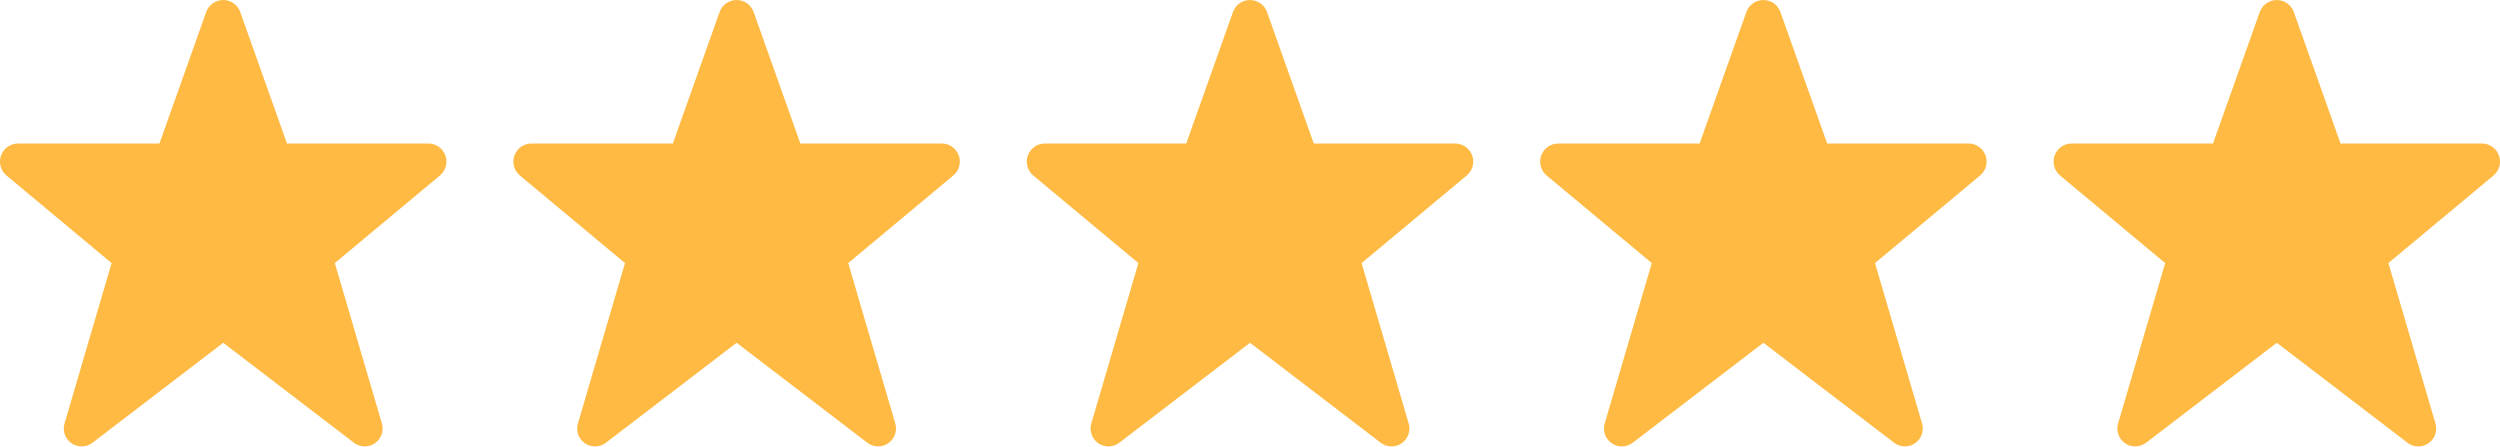
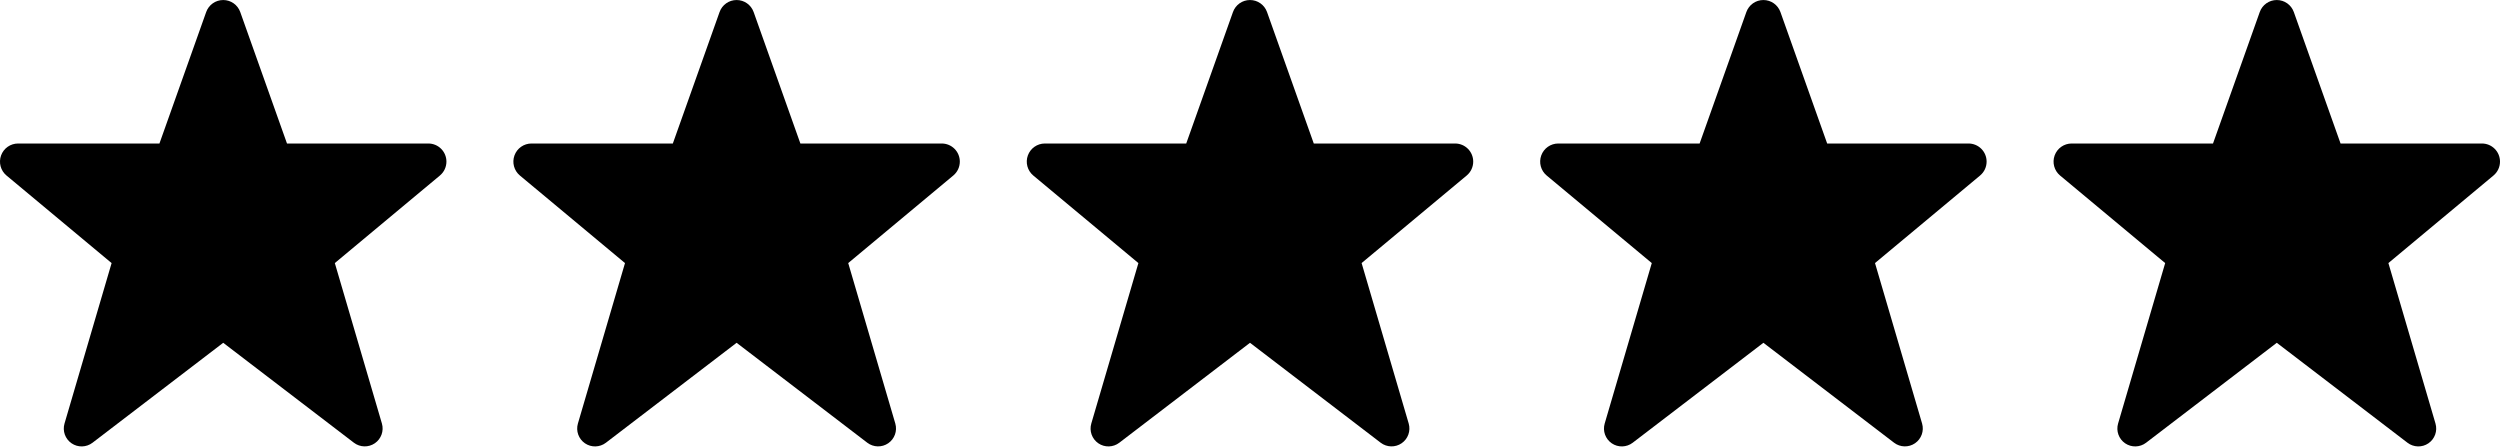
- <svg xmlns="http://www.w3.org/2000/svg" fill="none" viewBox="0 0 112 20">
-   <path fill="#ffba43" d="M20 7.24a.81.81 0 0 0-.81-.811h-6.333L10.763.539a.81.81 0 0 0-1.526 0l-2.094 5.89H.81a.811.811 0 0 0-.52 1.433L5 11.786l-2.11 7.189a.8.8 0 0 0 1.254.86L10 15.357l5.856 4.478a.801.801 0 0 0 1.254-.86L15 11.785l4.709-3.923A.81.81 0 0 0 20 7.24M43 7.24a.81.81 0 0 0-.81-.811h-6.333L33.763.539a.81.81 0 0 0-1.526 0l-2.094 5.89H23.81a.811.811 0 0 0-.52 1.433L28 11.786l-2.11 7.189a.8.8 0 0 0 1.254.86L33 15.357l5.856 4.478a.801.801 0 0 0 1.254-.86L38 11.785l4.709-3.923A.81.81 0 0 0 43 7.24M66 7.24a.81.81 0 0 0-.81-.811h-6.333L56.763.539a.81.81 0 0 0-1.526 0l-2.094 5.89H46.81a.811.811 0 0 0-.52 1.433L51 11.786l-2.11 7.189a.8.8 0 0 0 1.254.86L56 15.357l5.856 4.478a.801.801 0 0 0 1.254-.86L61 11.785l4.709-3.923A.81.81 0 0 0 66 7.24M89 7.24a.81.81 0 0 0-.81-.811h-6.333L79.763.539a.81.81 0 0 0-1.526 0l-2.094 5.89H69.81a.811.811 0 0 0-.52 1.433L74 11.786l-2.11 7.189a.8.8 0 0 0 1.254.86L79 15.357l5.856 4.478a.801.801 0 0 0 1.254-.86L84 11.785l4.709-3.923A.81.81 0 0 0 89 7.24M112 7.24a.81.81 0 0 0-.811-.811h-6.332l-2.094-5.89a.81.81 0 0 0-1.526 0l-2.094 5.89H92.81a.811.811 0 0 0-.52 1.433L97 11.786l-2.11 7.189a.8.8 0 0 0 1.254.86L102 15.357l5.856 4.478a.8.8 0 0 0 1.254-.86l-2.11-7.19 4.709-3.923A.81.81 0 0 0 112 7.24" />
+ <svg viewBox="0 0 112 20" class="icon-stars">
+   <path fill="currentColor" d="M20 7.24a.81.81 0 0 0-.81-.811h-6.333L10.763.539a.81.81 0 0 0-1.526 0l-2.094 5.89H.81a.811.811 0 0 0-.52 1.433L5 11.786l-2.11 7.189a.8.8 0 0 0 1.254.86L10 15.357l5.856 4.478a.801.801 0 0 0 1.254-.86L15 11.785l4.709-3.923A.81.81 0 0 0 20 7.24M43 7.24a.81.81 0 0 0-.81-.811h-6.333L33.763.539a.81.81 0 0 0-1.526 0l-2.094 5.89H23.81a.811.811 0 0 0-.52 1.433L28 11.786l-2.11 7.189a.8.8 0 0 0 1.254.86L33 15.357l5.856 4.478a.801.801 0 0 0 1.254-.86L38 11.785l4.709-3.923A.81.81 0 0 0 43 7.24M66 7.24a.81.81 0 0 0-.81-.811h-6.333L56.763.539a.81.81 0 0 0-1.526 0l-2.094 5.89H46.81a.811.811 0 0 0-.52 1.433L51 11.786l-2.11 7.189a.8.8 0 0 0 1.254.86L56 15.357l5.856 4.478a.801.801 0 0 0 1.254-.86L61 11.785l4.709-3.923A.81.81 0 0 0 66 7.24M89 7.24a.81.81 0 0 0-.81-.811h-6.333L79.763.539a.81.81 0 0 0-1.526 0l-2.094 5.89H69.81a.811.811 0 0 0-.52 1.433L74 11.786l-2.11 7.189a.8.8 0 0 0 1.254.86L79 15.357l5.856 4.478a.801.801 0 0 0 1.254-.86L84 11.785l4.709-3.923A.81.81 0 0 0 89 7.24M112 7.24a.81.81 0 0 0-.811-.811h-6.332l-2.094-5.89a.81.81 0 0 0-1.526 0l-2.094 5.89H92.81a.811.811 0 0 0-.52 1.433L97 11.786l-2.11 7.189a.8.8 0 0 0 1.254.86L102 15.357l5.856 4.478a.8.8 0 0 0 1.254-.86l-2.11-7.19 4.709-3.923A.81.81 0 0 0 112 7.24" />
</svg>
